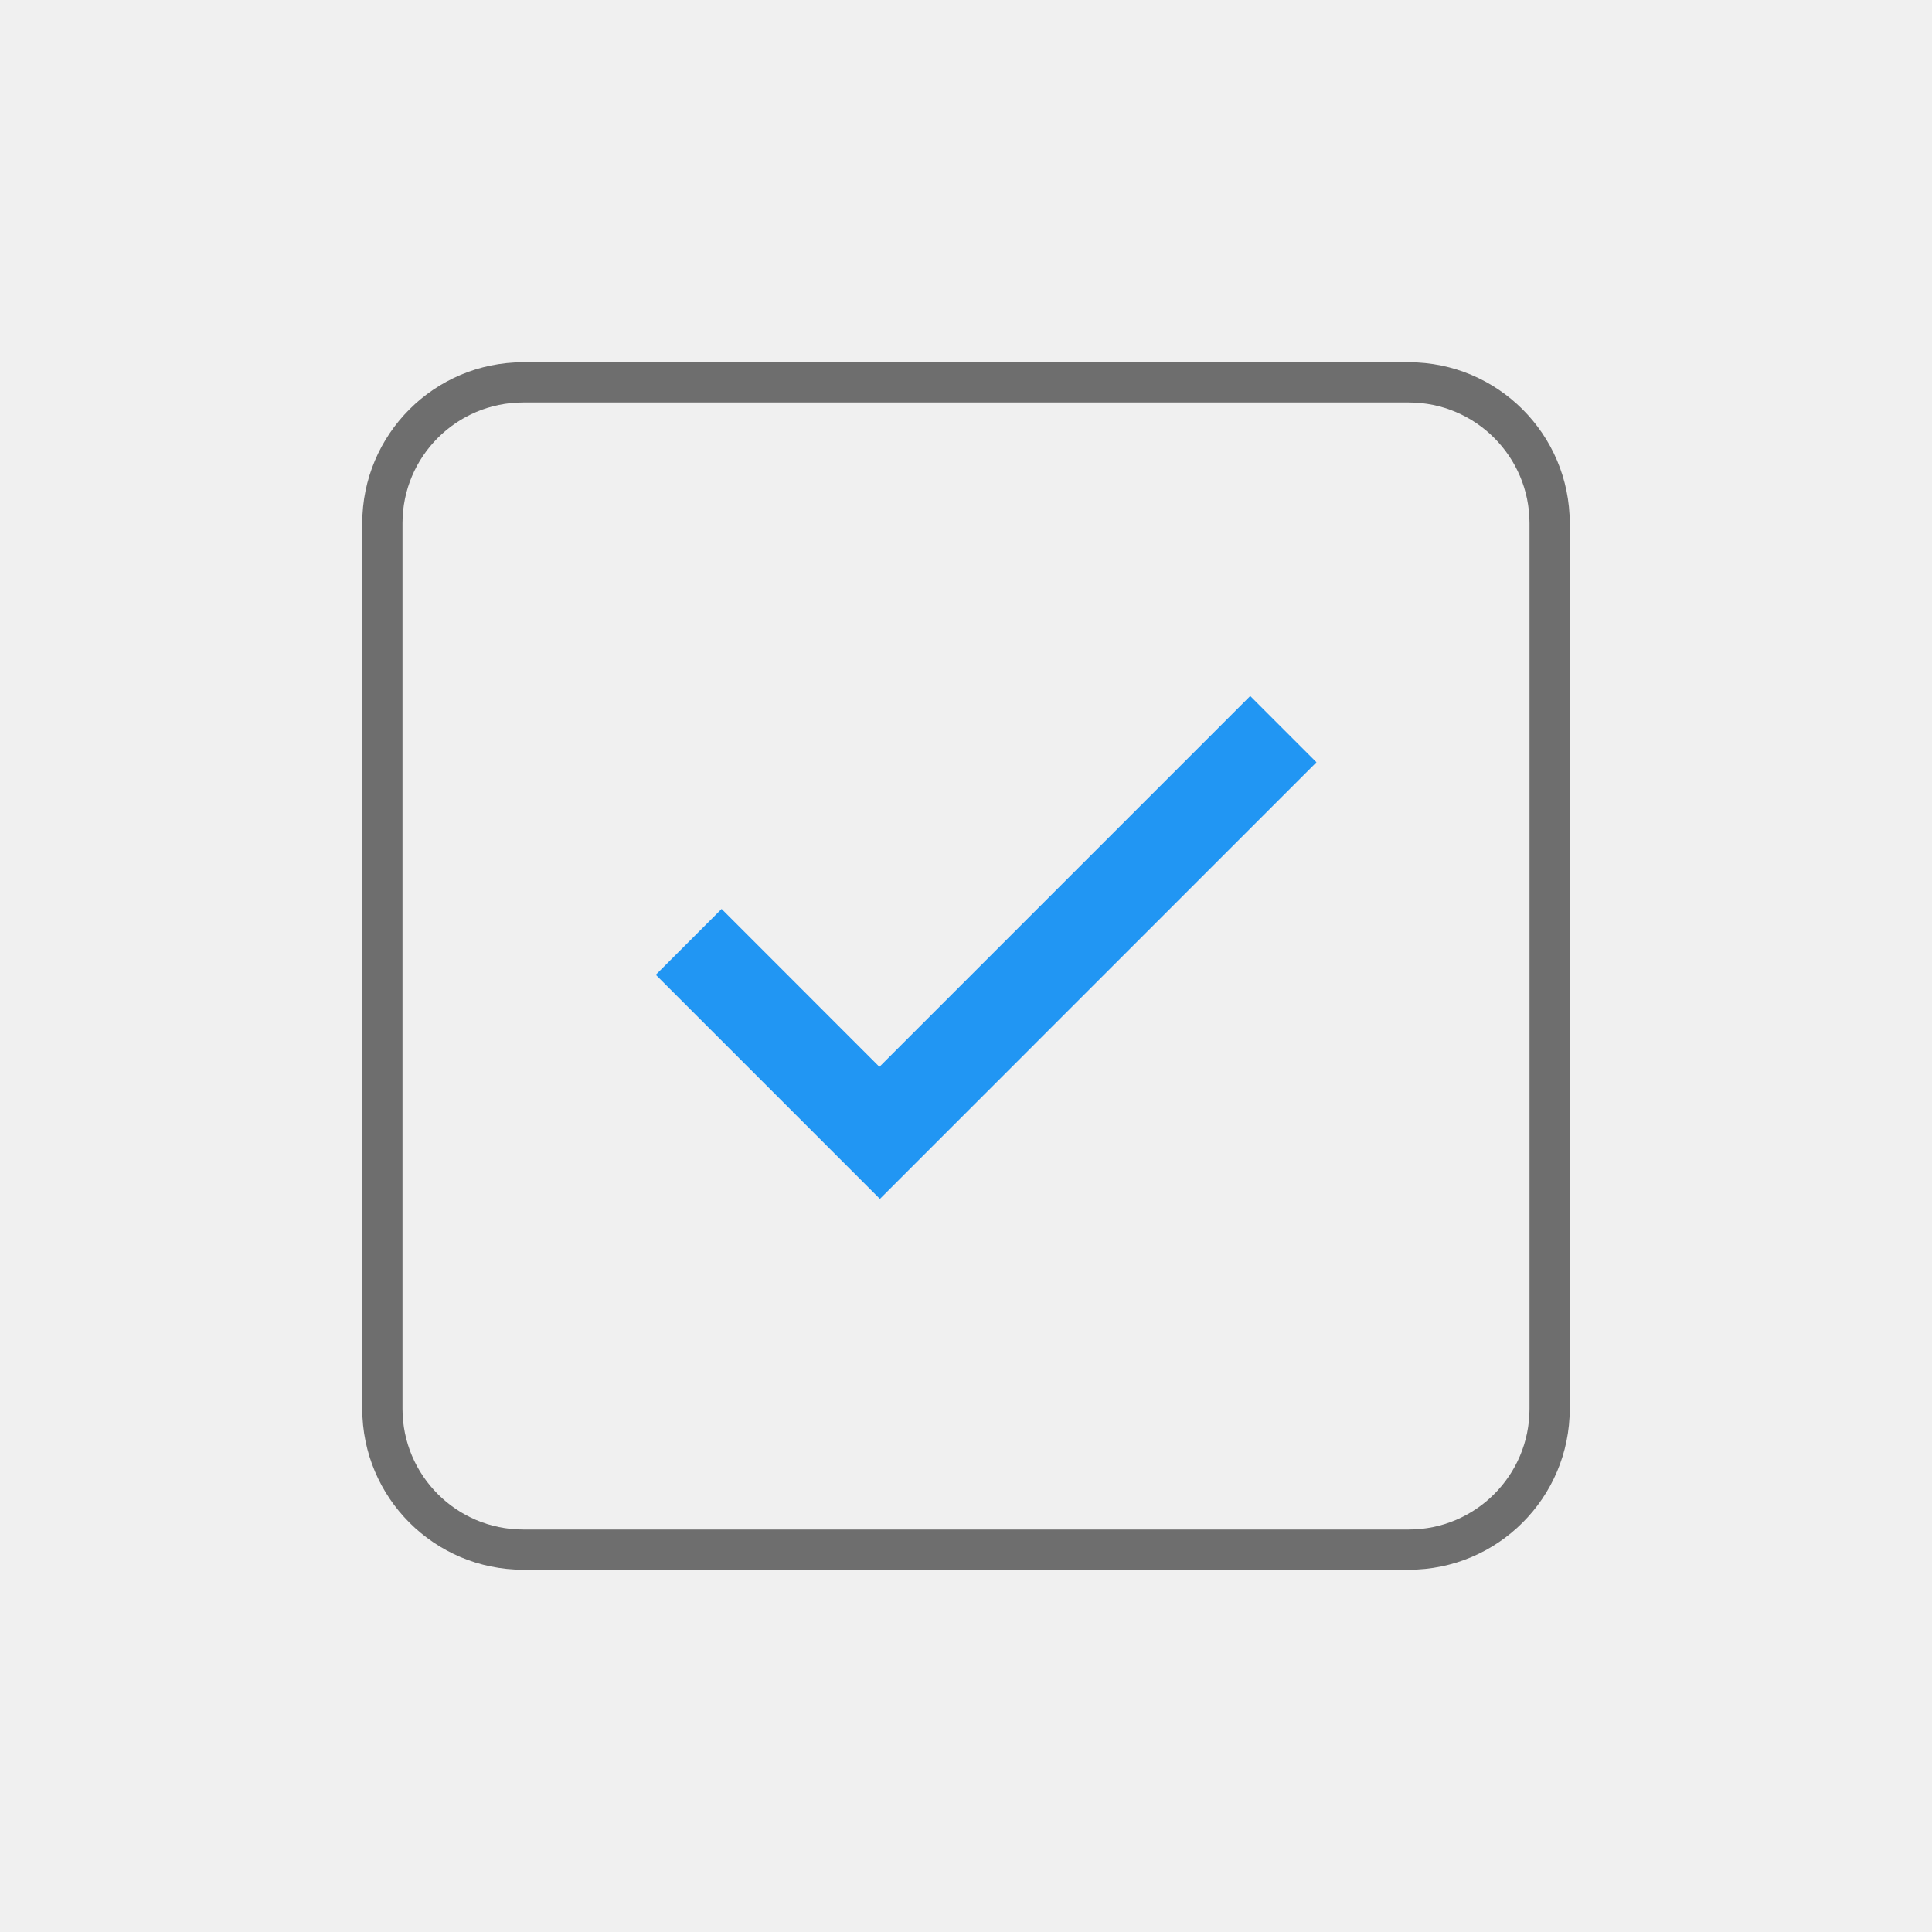
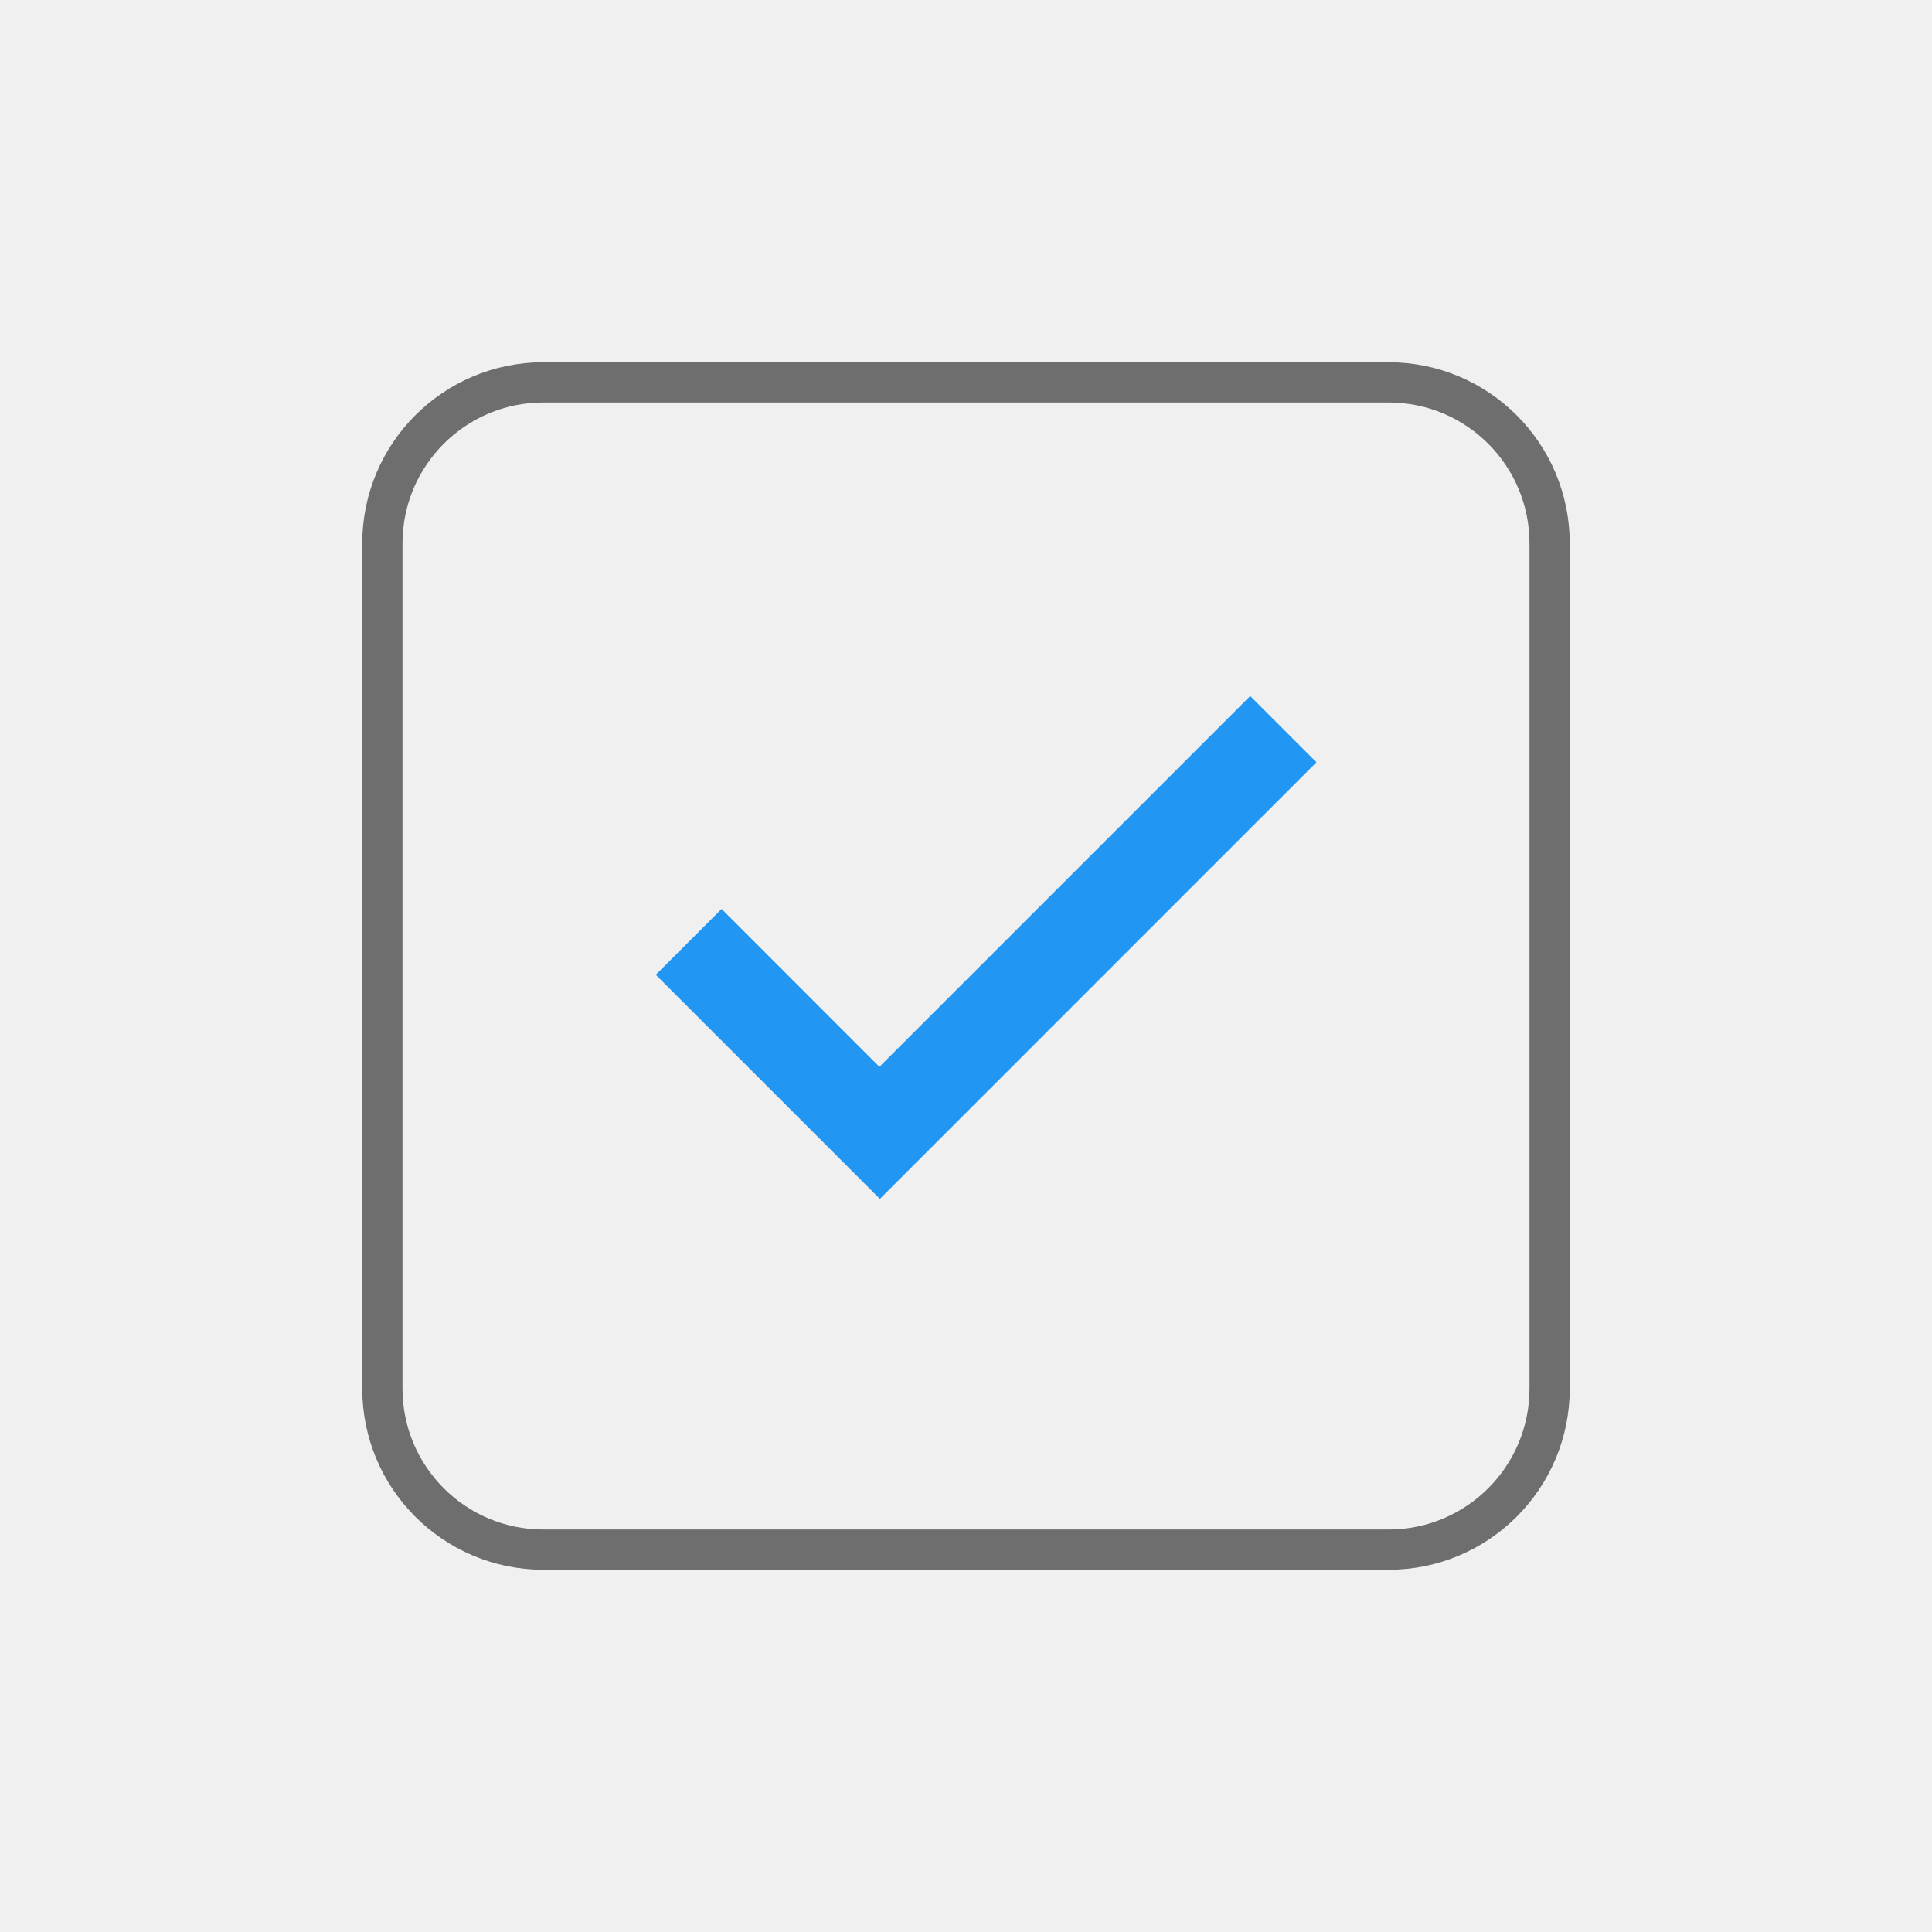
- <svg xmlns="http://www.w3.org/2000/svg" xmlns:xlink="http://www.w3.org/1999/xlink" width="48px" height="48px" viewBox="0 0 48 48" version="1.1">
-   <defs>
-     <rect id="path-1" x="9" y="9" width="30" height="30" rx="4" />
-     <mask id="mask-2" maskContentUnits="userSpaceOnUse" maskUnits="objectBoundingBox" x="0" y="0" width="30" height="30" fill="white">
-       <use xlink:href="#path-1" />
-     </mask>
-   </defs>
-   <g id="Buttons" stroke="none" stroke-width="1" fill="none" fill-rule="evenodd">
-     <g id="Button-checkboxSelected-true">
-       <g id="Button/checkbox/selected/true">
-         <rect id="Radio-button-touch-zone" x="0" y="0" width="48" height="48" rx="4" />
-         <use id="Radio-button" stroke-opacity="0.54" stroke="#000000" mask="url(#mask-2)" stroke-width="2" xlink:href="#path-1" />
-         <polygon id="Checkmark_14_-path" stroke="#2196F3" stroke-width="1" fill="#2196F3" fill-rule="evenodd" points="31.061 18 21.849 27.212 17.928 23.29 17 24.218 21.861 29.079 32 18.939" />
-       </g>
-     </g>
+ <svg xmlns="http://www.w3.org/2000/svg" width="48" height="48" viewBox="0 0 48 48">
+   <g fill="none" fill-rule="evenodd">
+     <rect width="48" height="48" rx="4" />
+     <rect width="29" height="29" x="9.5" y="9.5" stroke="#000" stroke-opacity=".54" rx="4" />
+     <polygon fill="#2196F3" stroke="#2196F3" points="31.061 18 21.849 27.212 17.928 23.29 17 24.218 21.861 29.079 32 18.939" />
  </g>
</svg>
